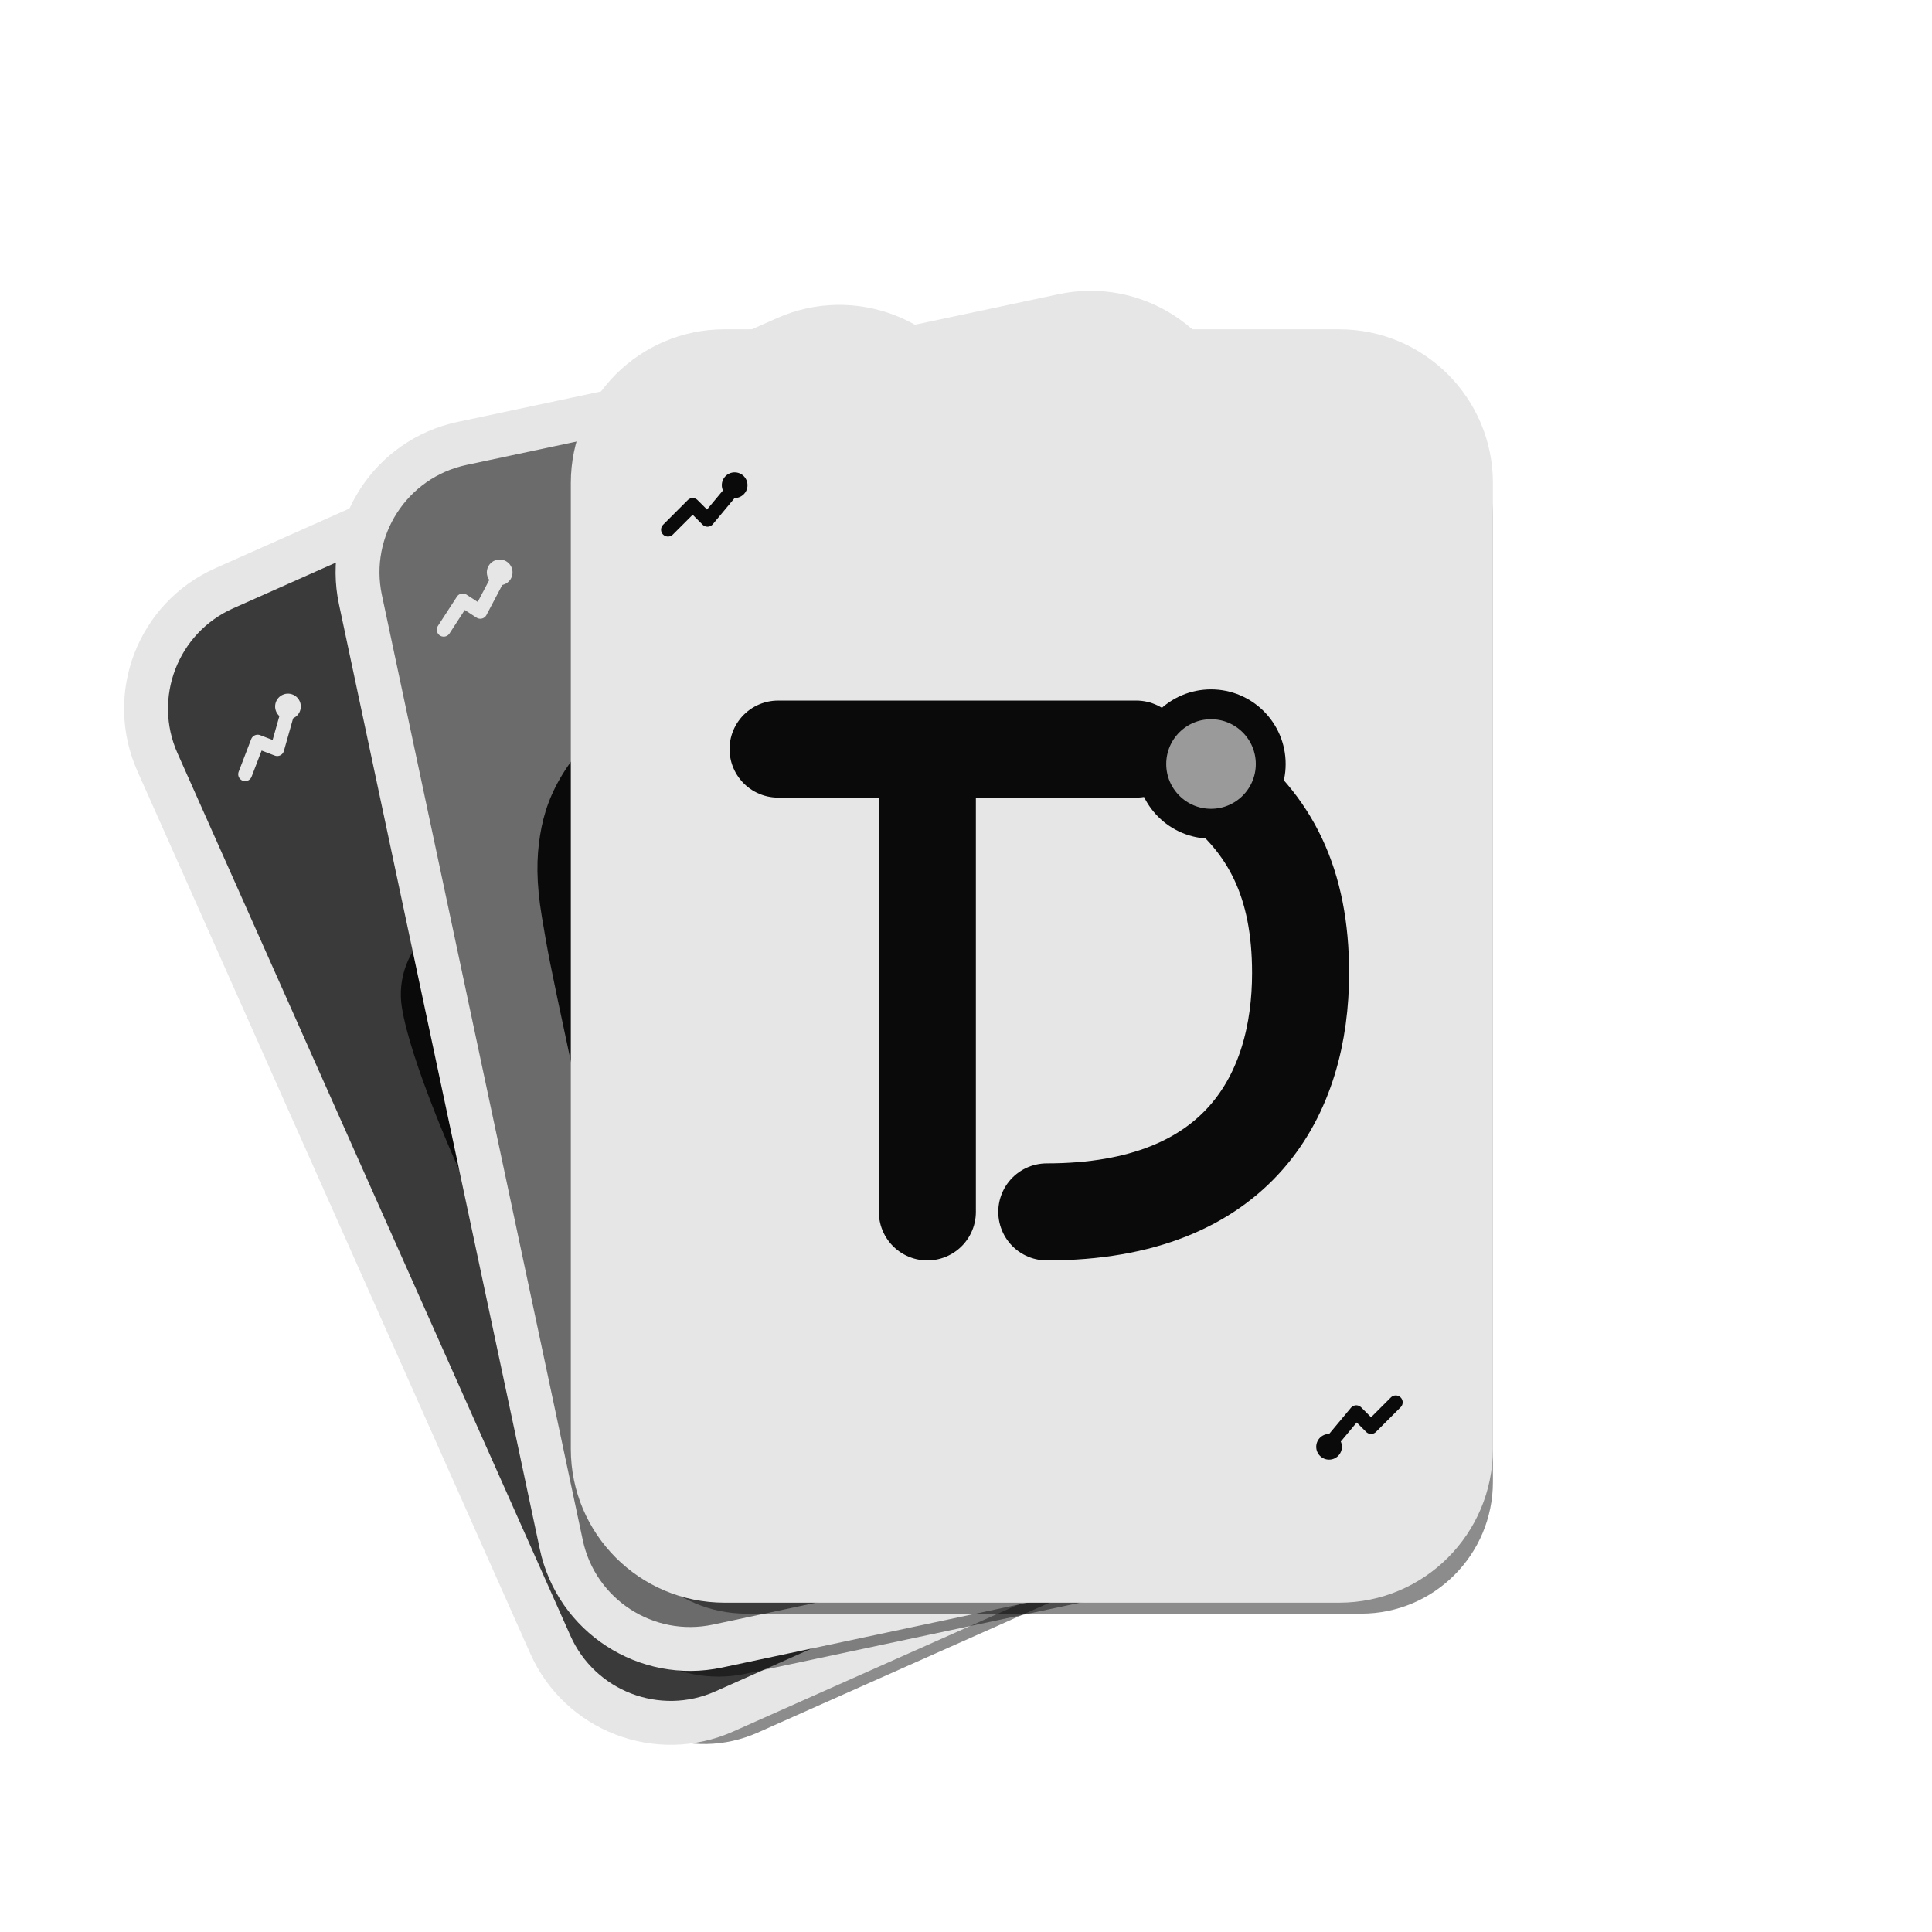
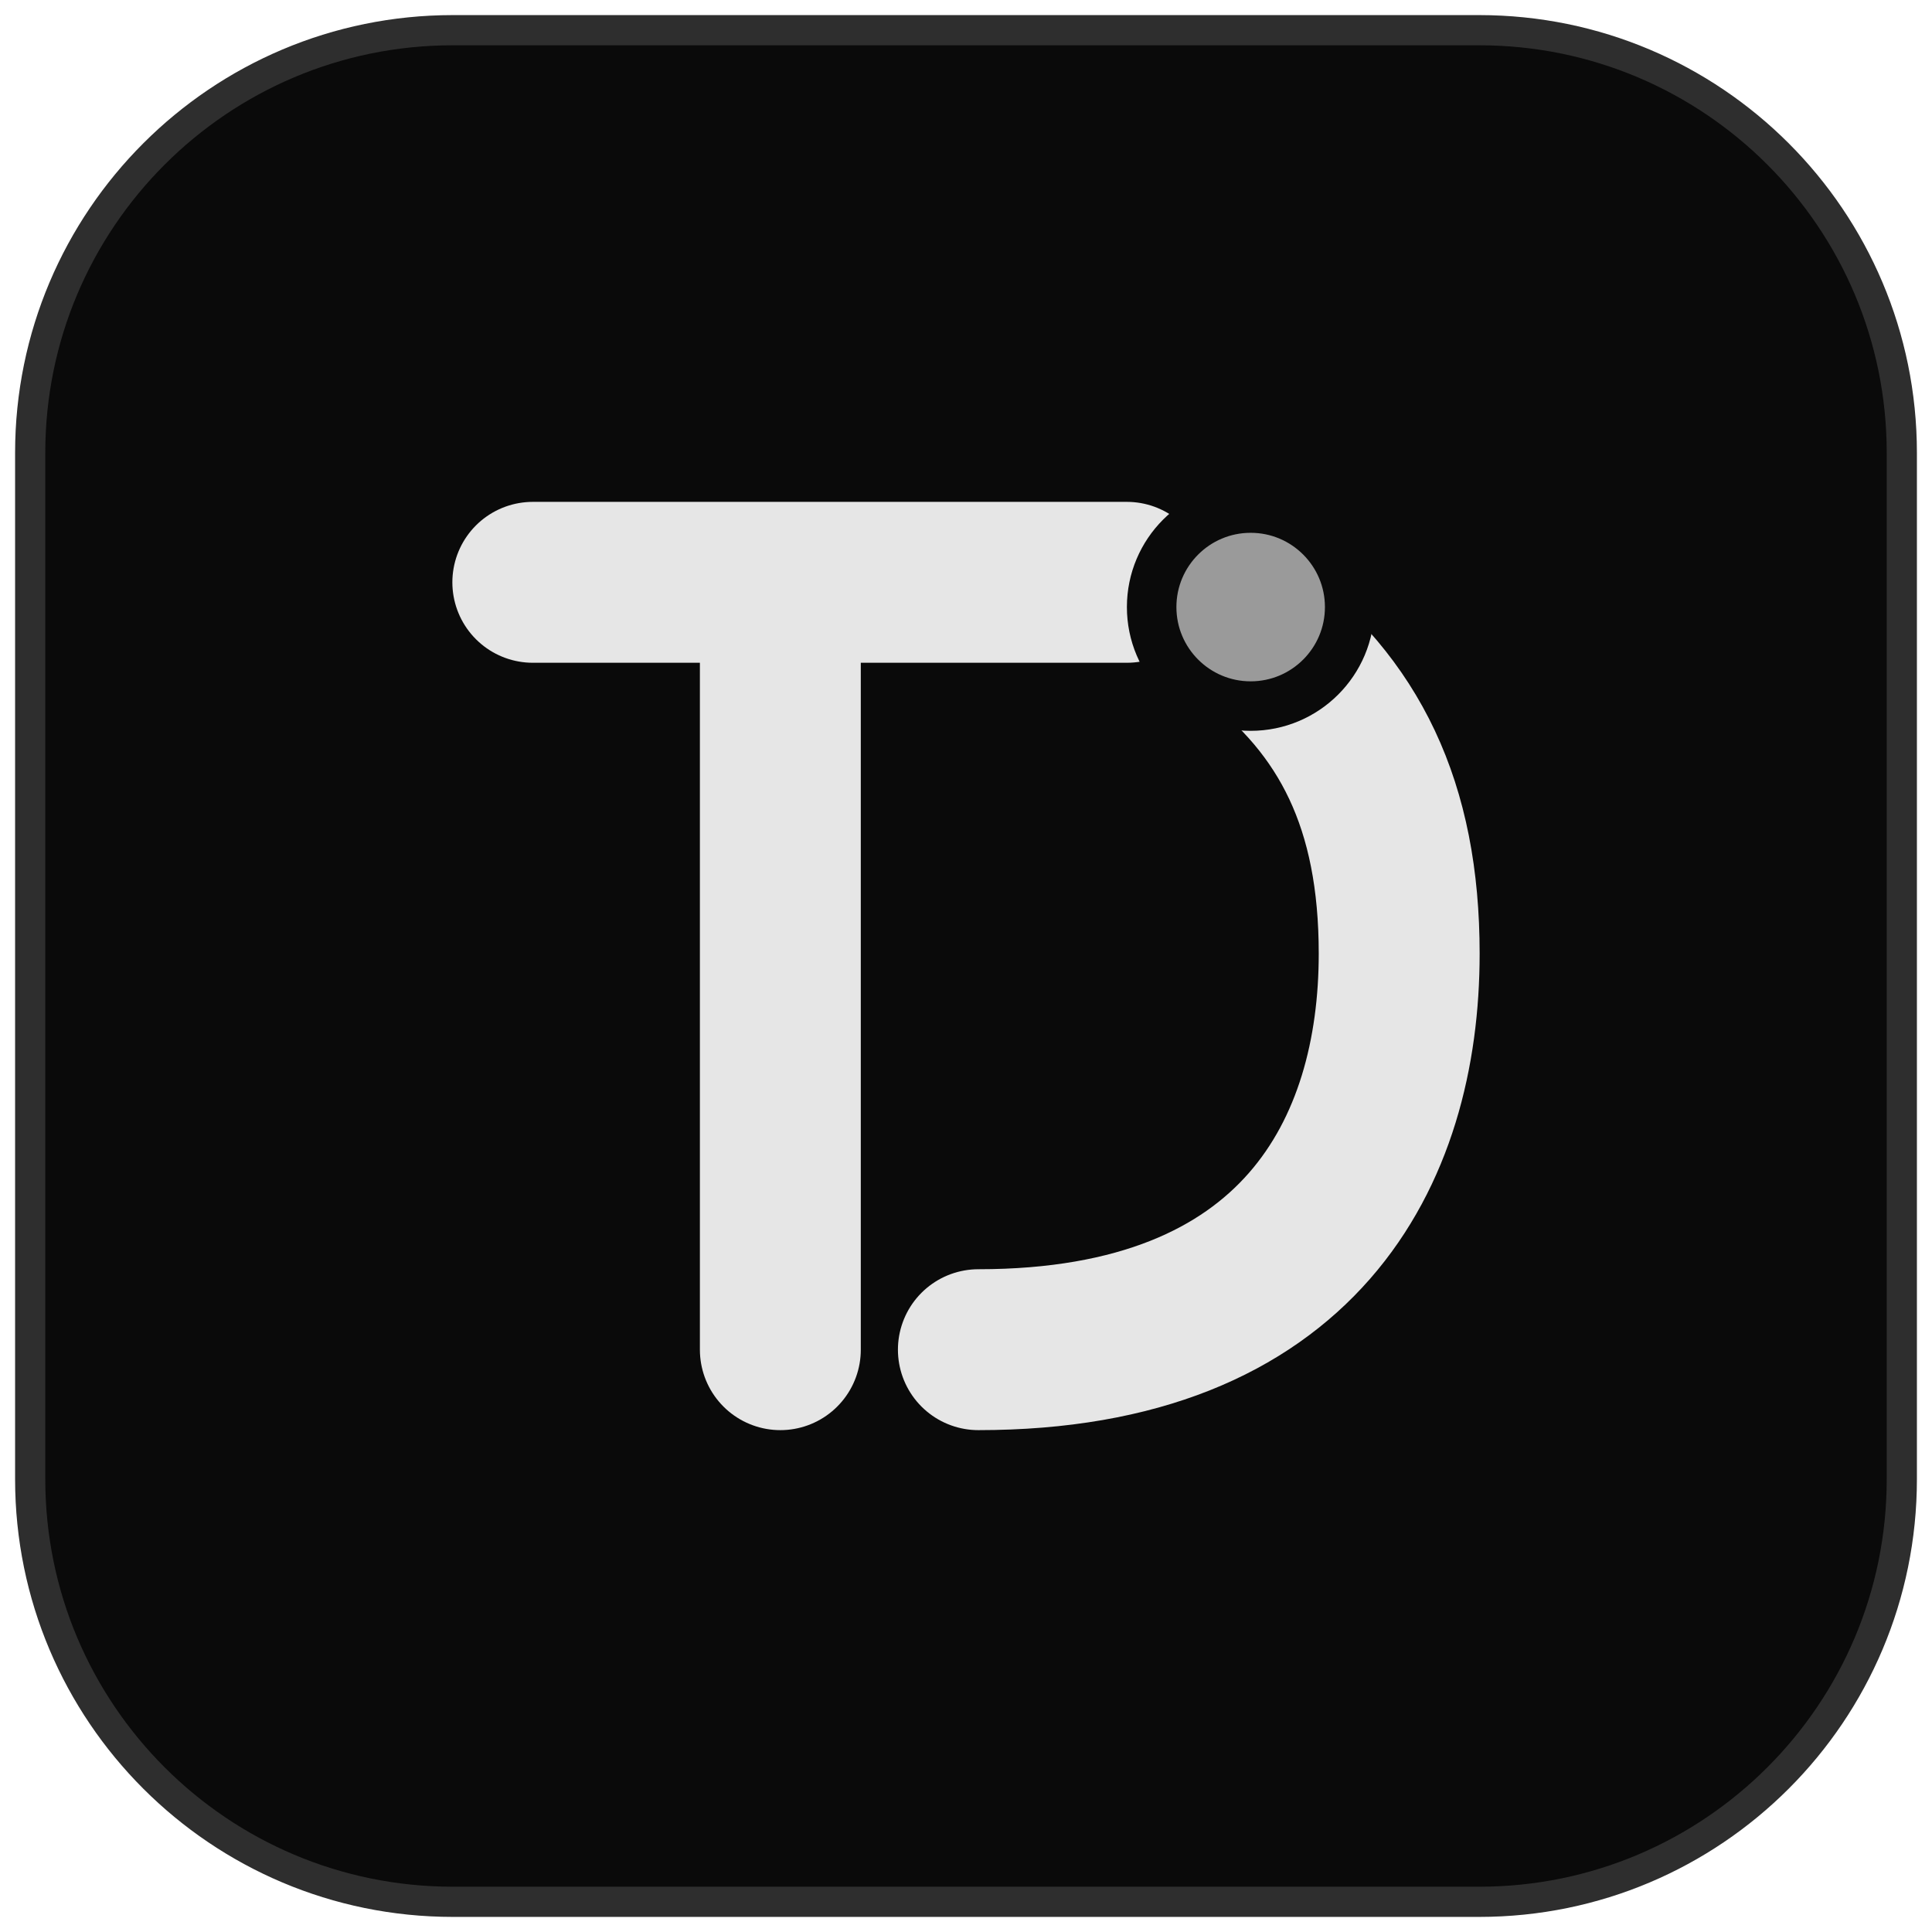
- <svg xmlns="http://www.w3.org/2000/svg" viewBox="-30 -22 176 176">
-   <g transform="rotate(-24 64 128)">
-     <rect x="26" y="13" width="80" height="112" rx="12" fill="#000" opacity=".45" />
-     <rect x="24" y="10" width="80" height="112" rx="12" fill="#3a3a3a" stroke="#e6e6e6" stroke-width="4" />
-     <g transform="translate(34.0 36.0) scale(2.5)">
-       <path d="M23.498 6.186a3.016 3.016 0 0 0-2.122-2.136C19.505 3.545 12 3.545 12 3.545s-7.505 0-9.377.505A3.017 3.017 0 0 0 .502 6.186C0 8.07 0 12 0 12s0 3.93.502 5.814a3.016 3.016 0 0 0 2.122 2.136c1.871.505 9.376.505 9.376.505s7.505 0 9.377-.505a3.015 3.015 0 0 0 2.122-2.136C24 15.93 24 12 24 12s0-3.93-.502-5.814zM9.545 15.568V8.432L15.818 12l-6.273 3.568z" fill="#0a0a0a" />
-     </g>
-     <g transform="translate(34 24) scale(0.45)">
-       <path d="M-7 5 L-2 0 L1 3 L6 -3" fill="none" stroke="#e6e6e6" stroke-width="2.8" stroke-linecap="round" stroke-linejoin="round" />
-       <circle cx="6.5" cy="-4" r="2.6" fill="#e6e6e6" />
-     </g>
-     <g transform="translate(94 108) scale(0.45) rotate(180)">
-       <path d="M-7 5 L-2 0 L1 3 L6 -3" fill="none" stroke="#e6e6e6" stroke-width="2.8" stroke-linecap="round" stroke-linejoin="round" />
-       <circle cx="6.5" cy="-4" r="2.6" fill="#e6e6e6" />
-     </g>
-   </g>
-   <g transform="rotate(-12 64 128)">
-     <rect x="26" y="13" width="80" height="112" rx="12" fill="#000" opacity=".45" />
-     <rect x="24" y="10" width="80" height="112" rx="12" fill="#6b6b6b" stroke="#e6e6e6" stroke-width="4" />
-     <g transform="translate(34.0 36.0) scale(2.5)">
-       <path d="M7.03.084c-1.277.06-2.149.264-2.911.563-.789.307-1.458.72-2.123 1.388-.665.668-1.075 1.337-1.38 2.127-.295.764-.496 1.637-.552 2.914-.056 1.278-.069 1.688-.063 4.947.006 3.259.021 3.667.083 4.947.061 1.276.264 2.148.564 2.911.308.789.72 1.457 1.388 2.123.668.665 1.337 1.074 2.128 1.38.763.295 1.636.496 2.913.552 1.277.056 1.688.069 4.946.063 3.258-.006 3.668-.021 4.948-.081 1.28-.061 2.147-.265 2.91-.563.789-.309 1.458-.72 2.123-1.388.665-.668 1.075-1.338 1.379-2.128.296-.763.497-1.636.552-2.912.056-1.281.069-1.69.063-4.948-.006-3.258-.021-3.667-.082-4.947-.061-1.28-.264-2.149-.563-2.912-.308-.789-.72-1.457-1.388-2.123C21.298 1.33 20.628.921 19.838.617 19.074.321 18.202.12 16.924.065 15.647.009 15.236-.005 11.977.001 8.718.008 8.31.021 7.03.084m.14 21.693c-1.17-.051-1.805-.245-2.229-.408-.561-.216-.96-.477-1.382-.895-.422-.418-.681-.819-.9-1.378-.164-.423-.362-1.058-.417-2.228-.059-1.264-.072-1.644-.079-4.848-.007-3.204.005-3.583.061-4.848.05-1.169.246-1.805.408-2.228.216-.561.476-.96.895-1.382.419-.422.818-.681 1.378-.9.423-.165 1.058-.361 2.227-.417 1.266-.06 1.645-.072 4.848-.079 3.203-.007 3.583.005 4.849.061 1.169.051 1.805.244 2.228.408.561.216.96.475 1.382.895.422.419.682.818.9 1.379.165.422.362 1.056.417 2.226.06 1.266.074 1.645.08 4.848.006 3.203-.005 3.583-.061 4.848-.051 1.17-.245 1.806-.408 2.229-.216.56-.476.96-.895 1.381-.419.421-.818.681-1.378.9-.422.165-1.058.362-2.226.417-1.266.059-1.645.072-4.849.079-3.204.007-3.583-.006-4.848-.061M16.953 5.586A1.44 1.44 0 1 0 18.39 4.144a1.44 1.44 0 0 0-1.437 1.442M5.838 12.012c.007 3.403 2.771 6.156 6.173 6.149 3.403-.006 6.157-2.77 6.151-6.173-.006-3.403-2.771-6.157-6.174-6.15-3.403.007-6.156 2.771-6.15 6.174M8 12.008a4 4 0 1 1 4.008 3.992A4 4 0 0 1 8 12.008" fill="#0a0a0a" />
-     </g>
-     <g transform="translate(34 24) scale(0.45)">
-       <path d="M-7 5 L-2 0 L1 3 L6 -3" fill="none" stroke="#e6e6e6" stroke-width="2.8" stroke-linecap="round" stroke-linejoin="round" />
-       <circle cx="6.5" cy="-4" r="2.6" fill="#e6e6e6" />
-     </g>
-     <g transform="translate(94 108) scale(0.45) rotate(180)">
-       <path d="M-7 5 L-2 0 L1 3 L6 -3" fill="none" stroke="#e6e6e6" stroke-width="2.8" stroke-linecap="round" stroke-linejoin="round" />
-       <circle cx="6.5" cy="-4" r="2.6" fill="#e6e6e6" />
-     </g>
-   </g>
-   <g transform="rotate(0 64 128)">
-     <rect x="26" y="13" width="80" height="112" rx="12" fill="#000" opacity=".45" />
-     <rect x="24" y="10" width="80" height="112" rx="12" fill="#e6e6e6" stroke="#e6e6e6" stroke-width="4" />
-     <g transform="translate(34 24) scale(0.45)">
-       <path d="M-7 5 L-2 0 L1 3 L6 -3" fill="none" stroke="#0a0a0a" stroke-width="2.8" stroke-linecap="round" stroke-linejoin="round" />
-       <circle cx="6.5" cy="-4" r="2.6" fill="#0a0a0a" />
-     </g>
-     <g transform="translate(94 108) scale(0.45) rotate(180)">
-       <path d="M-7 5 L-2 0 L1 3 L6 -3" fill="none" stroke="#0a0a0a" stroke-width="2.8" stroke-linecap="round" stroke-linejoin="round" />
-       <circle cx="6.5" cy="-4" r="2.6" fill="#0a0a0a" />
-     </g>
-   </g>
-   <g transform="translate(64 68) scale(.68) translate(-64 -66)">
-     <path d="M30 34 H78 M50 34 V96" stroke="#0a0a0a" stroke-width="13" stroke-linecap="round" />
-     <path d="M66 96 C92 96 100 80 100 64 C100 52 96 44 88 38" fill="none" stroke="#0a0a0a" stroke-width="13" stroke-linecap="round" />
+ <svg xmlns="http://www.w3.org/2000/svg" viewBox="0 0 128 128">
+   <rect x="2" y="2" width="124" height="124" rx="28" fill="#0a0a0a" stroke="#2e2e2e" stroke-width="2" />
+   <g transform="translate(64 64) scale(0.82) translate(-65 -65)">
+     <path d="M30 34 H78 M50 34 V96" fill="none" stroke="#e6e6e6" stroke-width="13" stroke-linecap="round" />
+     <path d="M66 96 C92 96 100 80 100 64 C100 52 96 44 88 38" fill="none" stroke="#e6e6e6" stroke-width="13" stroke-linecap="round" />
    <circle cx="88" cy="36" r="8" fill="#9a9a9a" stroke="#0a0a0a" stroke-width="4" />
  </g>
</svg>
